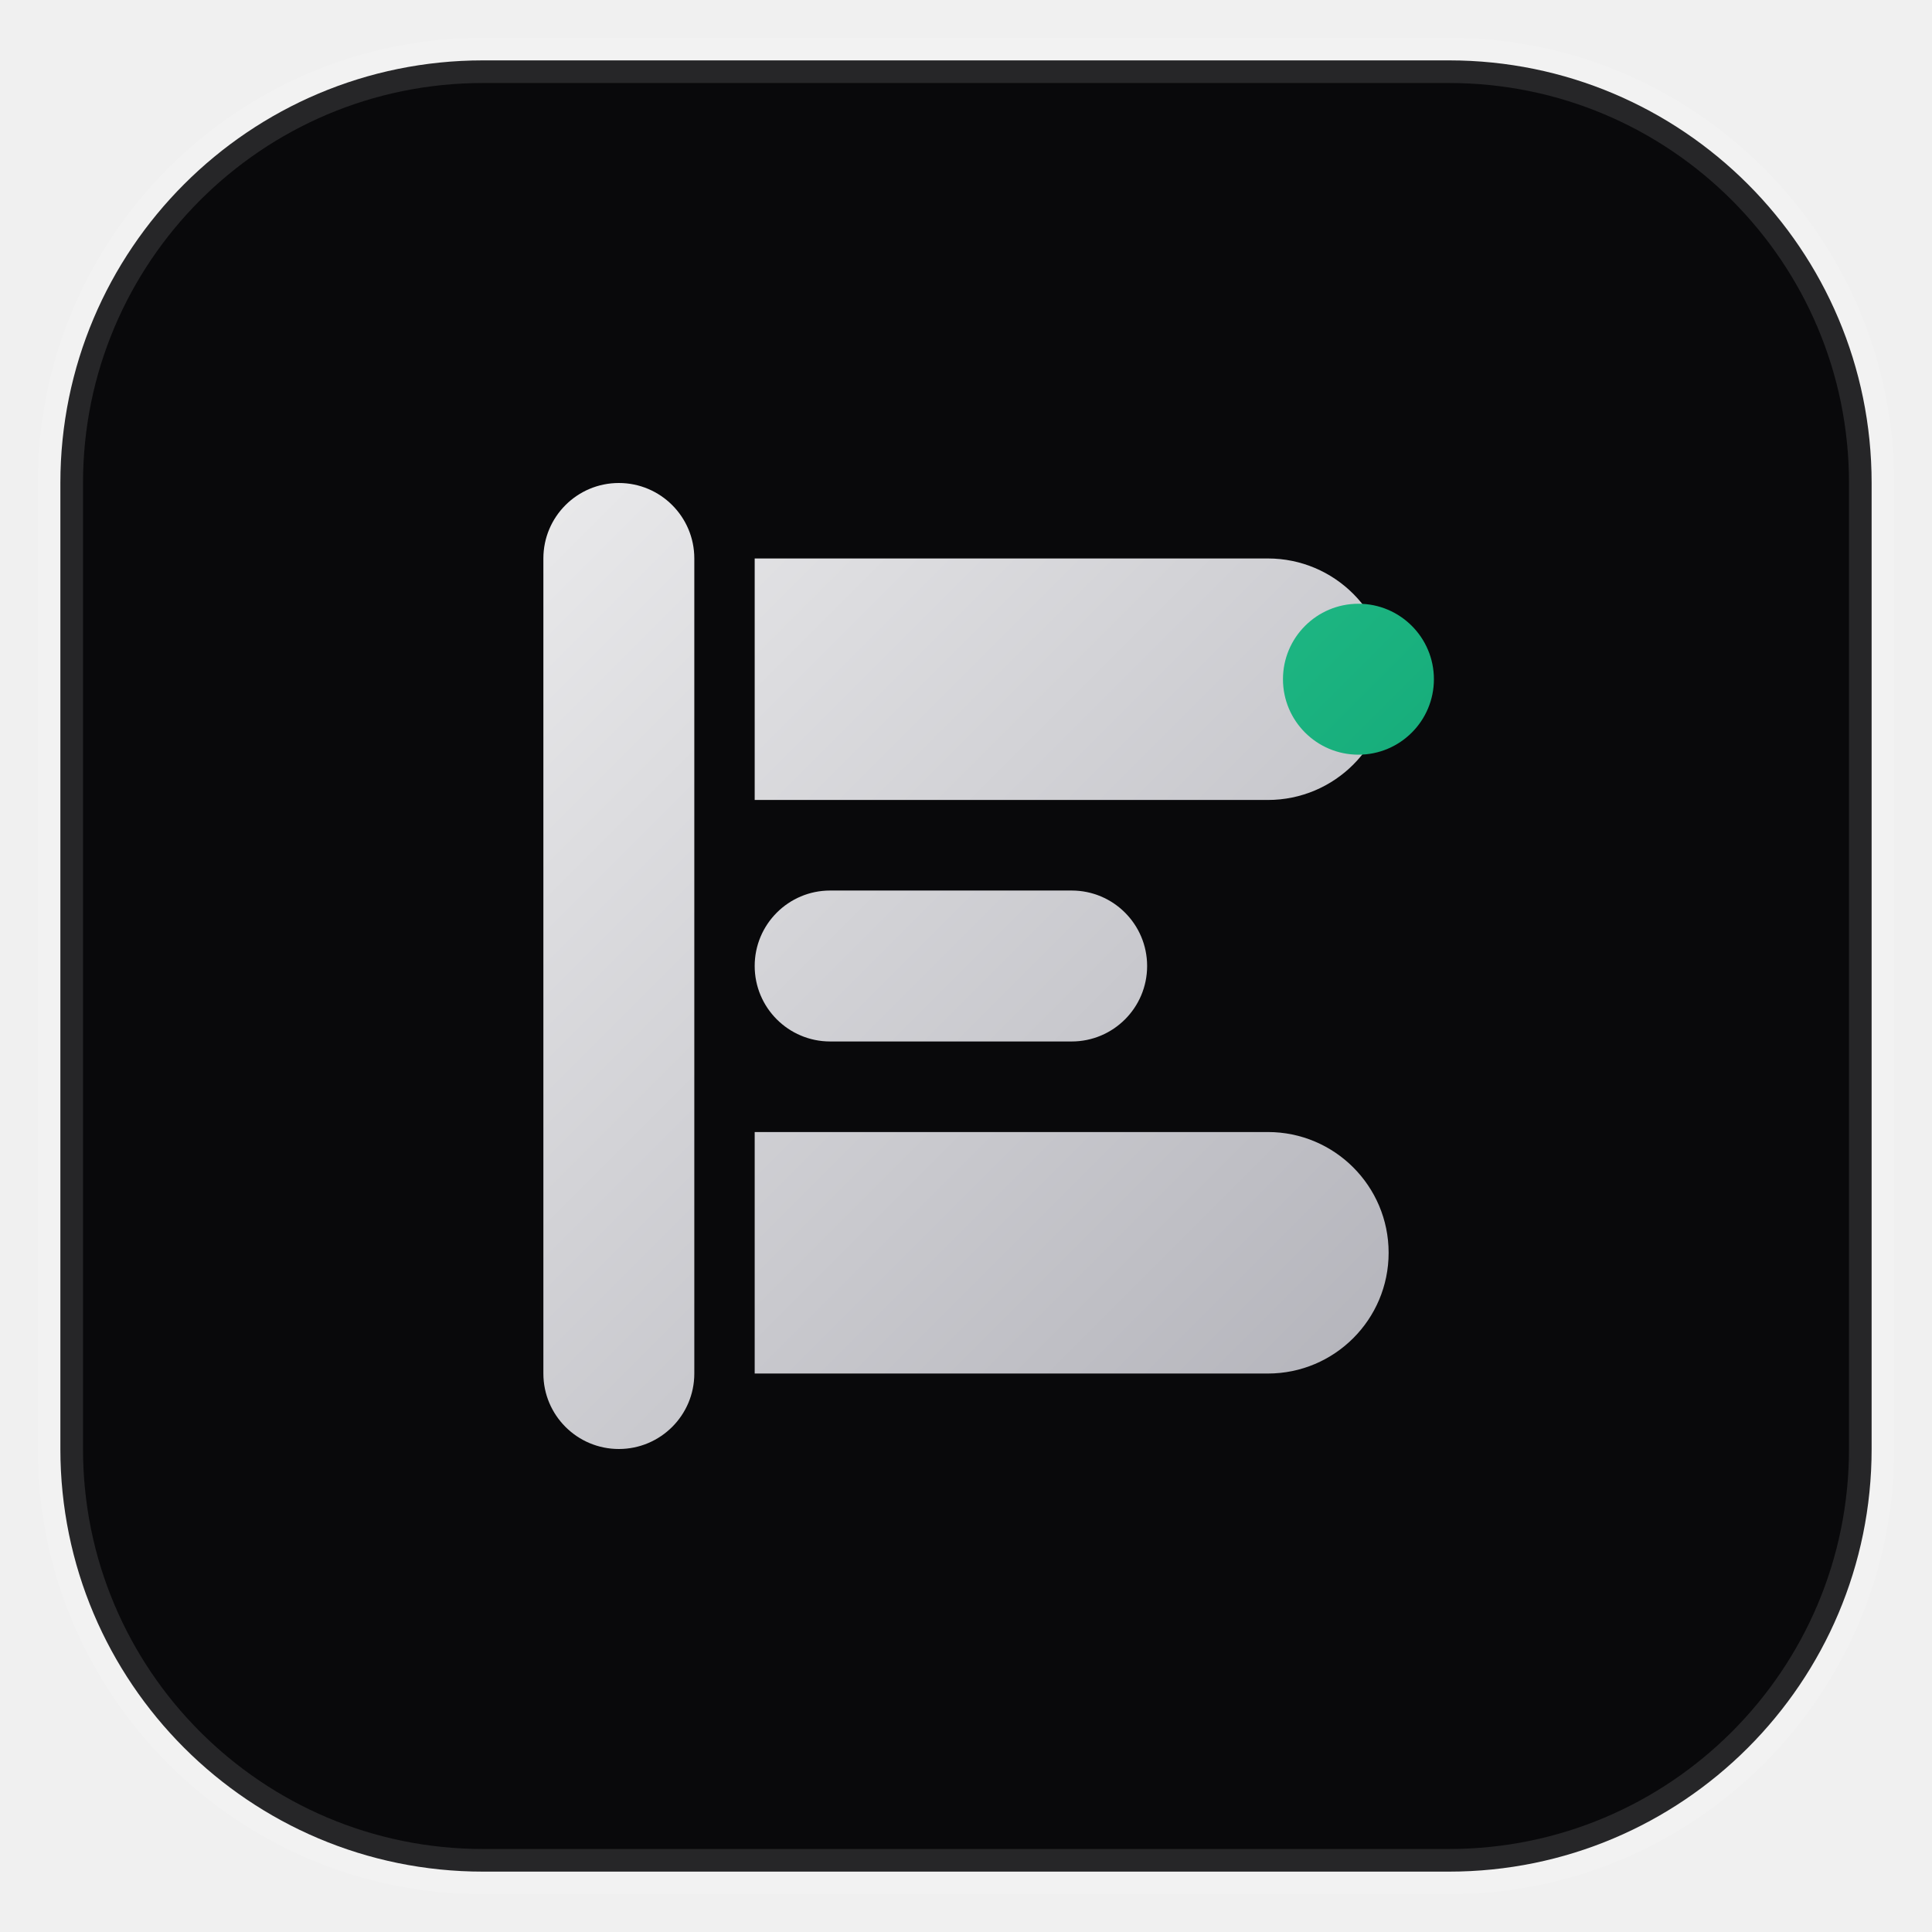
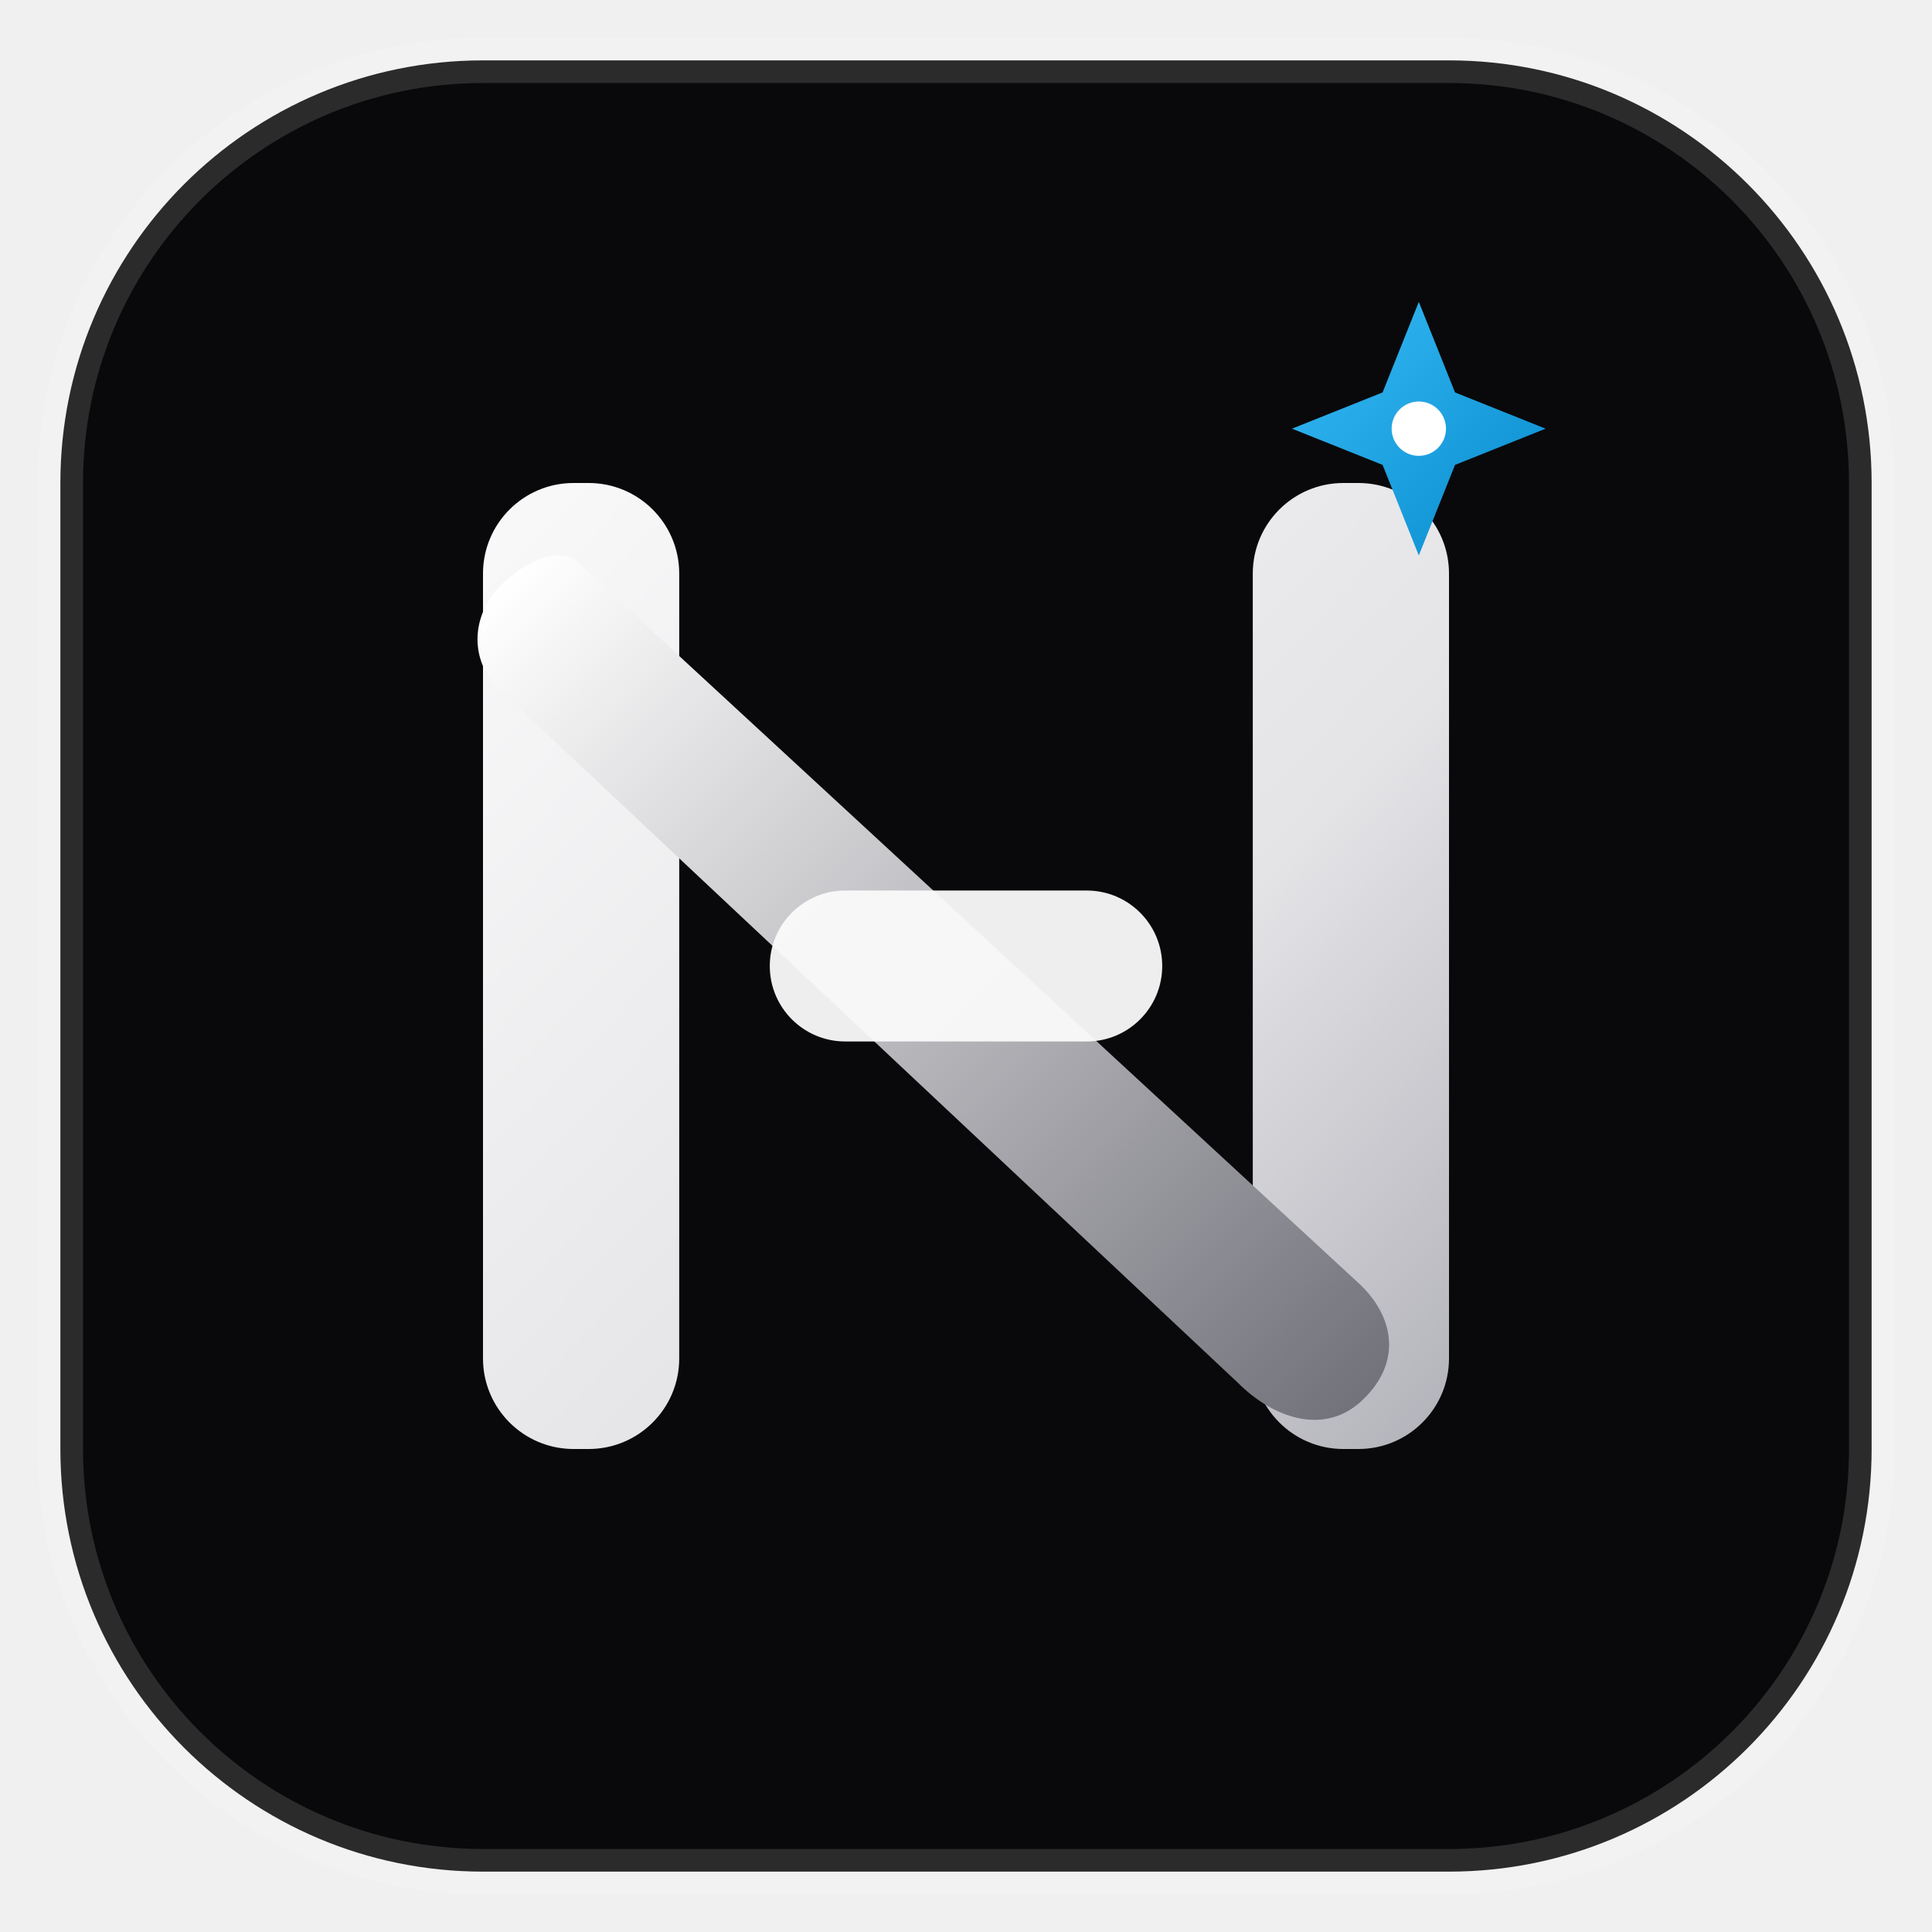
<svg xmlns="http://www.w3.org/2000/svg" viewBox="0 0 64 64" fill="none">
  <defs>
-     <linearGradient id="logo-icon-primary" x1="8" y1="8" x2="56" y2="56" gradientUnits="userSpaceOnUse">
-       <stop offset="0%" stop-color="#FAFAFA" />
+     <linearGradient id="novaslate-icon-primary" x1="10" y1="12" x2="52" y2="52" gradientUnits="userSpaceOnUse">
+       <stop offset="0%" stop-color="#FFFFFF" />
+       <stop offset="60%" stop-color="#E4E4E7" />
      <stop offset="100%" stop-color="#A1A1AA" />
    </linearGradient>
-     <linearGradient id="logo-icon-accent" x1="16" y1="16" x2="48" y2="48" gradientUnits="userSpaceOnUse">
-       <stop offset="0%" stop-color="#34D399" />
-       <stop offset="100%" stop-color="#059669" />
+     <linearGradient id="novaslate-icon-accent" x1="42" y1="10" x2="52" y2="20" gradientUnits="userSpaceOnUse">
+       <stop offset="0%" stop-color="#38BDF8" />
+       <stop offset="100%" stop-color="#0284C7" />
+     </linearGradient>
+     <linearGradient id="novaslate-icon-diag" x1="18" y1="18" x2="46" y2="46" gradientUnits="userSpaceOnUse">
+       <stop offset="0%" stop-color="#FFFFFF" />
+       <stop offset="100%" stop-color="#71717A" />
    </linearGradient>
  </defs>
-   <rect x="2" y="2" width="60" height="60" rx="14" fill="#09090B" stroke="rgba(255,255,255,0.12)" stroke-width="1.5" />
-   <rect x="18" y="16" width="5" height="32" rx="2.5" fill="url(#logo-icon-primary)" />
-   <path d="M25 18.5 H42 C44.209 18.5 46 20.291 46 22.5 C46 24.709 44.209 26.5 42 26.5 H25 V18.5 Z" fill="url(#logo-icon-primary)" />
-   <rect x="25" y="29.5" width="13" height="5" rx="2.5" fill="url(#logo-icon-primary)" />
-   <path d="M25 37.5 H42 C44.209 37.5 46 39.291 46 41.5 C46 43.709 44.209 45.5 42 45.5 H25 V37.5 Z" fill="url(#logo-icon-primary)" />
-   <circle cx="45" cy="22.5" r="2.5" fill="url(#logo-icon-accent)" />
+   <rect x="2" y="2" width="60" height="60" rx="14" fill="#09090B" stroke="rgba(255,255,255,0.14)" stroke-width="1.5" />
+   <rect x="16" y="16" width="6.5" height="32" rx="3" fill="url(#novaslate-icon-primary)" />
+   <rect x="41.5" y="16" width="6.5" height="32" rx="3" fill="url(#novaslate-icon-primary)" />
+   <path d="M19 18.5 L45 42.5 C46.2 43.6 46.5 45.2 45 46.5 C43.8 47.5 42.2 47 41 45.8 L16.5 22.8 C15.5 21.8 15.6 20.2 16.8 19.2 C17.5 18.6 18.3 18.2 19 18.5 Z" fill="url(#novaslate-icon-diag)" />
+   <rect x="25.5" y="29.5" width="13" height="5" rx="2.5" fill="#FAFAFA" opacity="0.95" />
+   <path d="M47 10 L48.2 13 L51.2 14.2 L48.2 15.4 L47 18.4 L45.8 15.4 L42.8 14.2 L45.8 13 Z" fill="url(#novaslate-icon-accent)" />
+   <circle cx="47" cy="14.2" r="0.9" fill="#FFFFFF" />
</svg>
